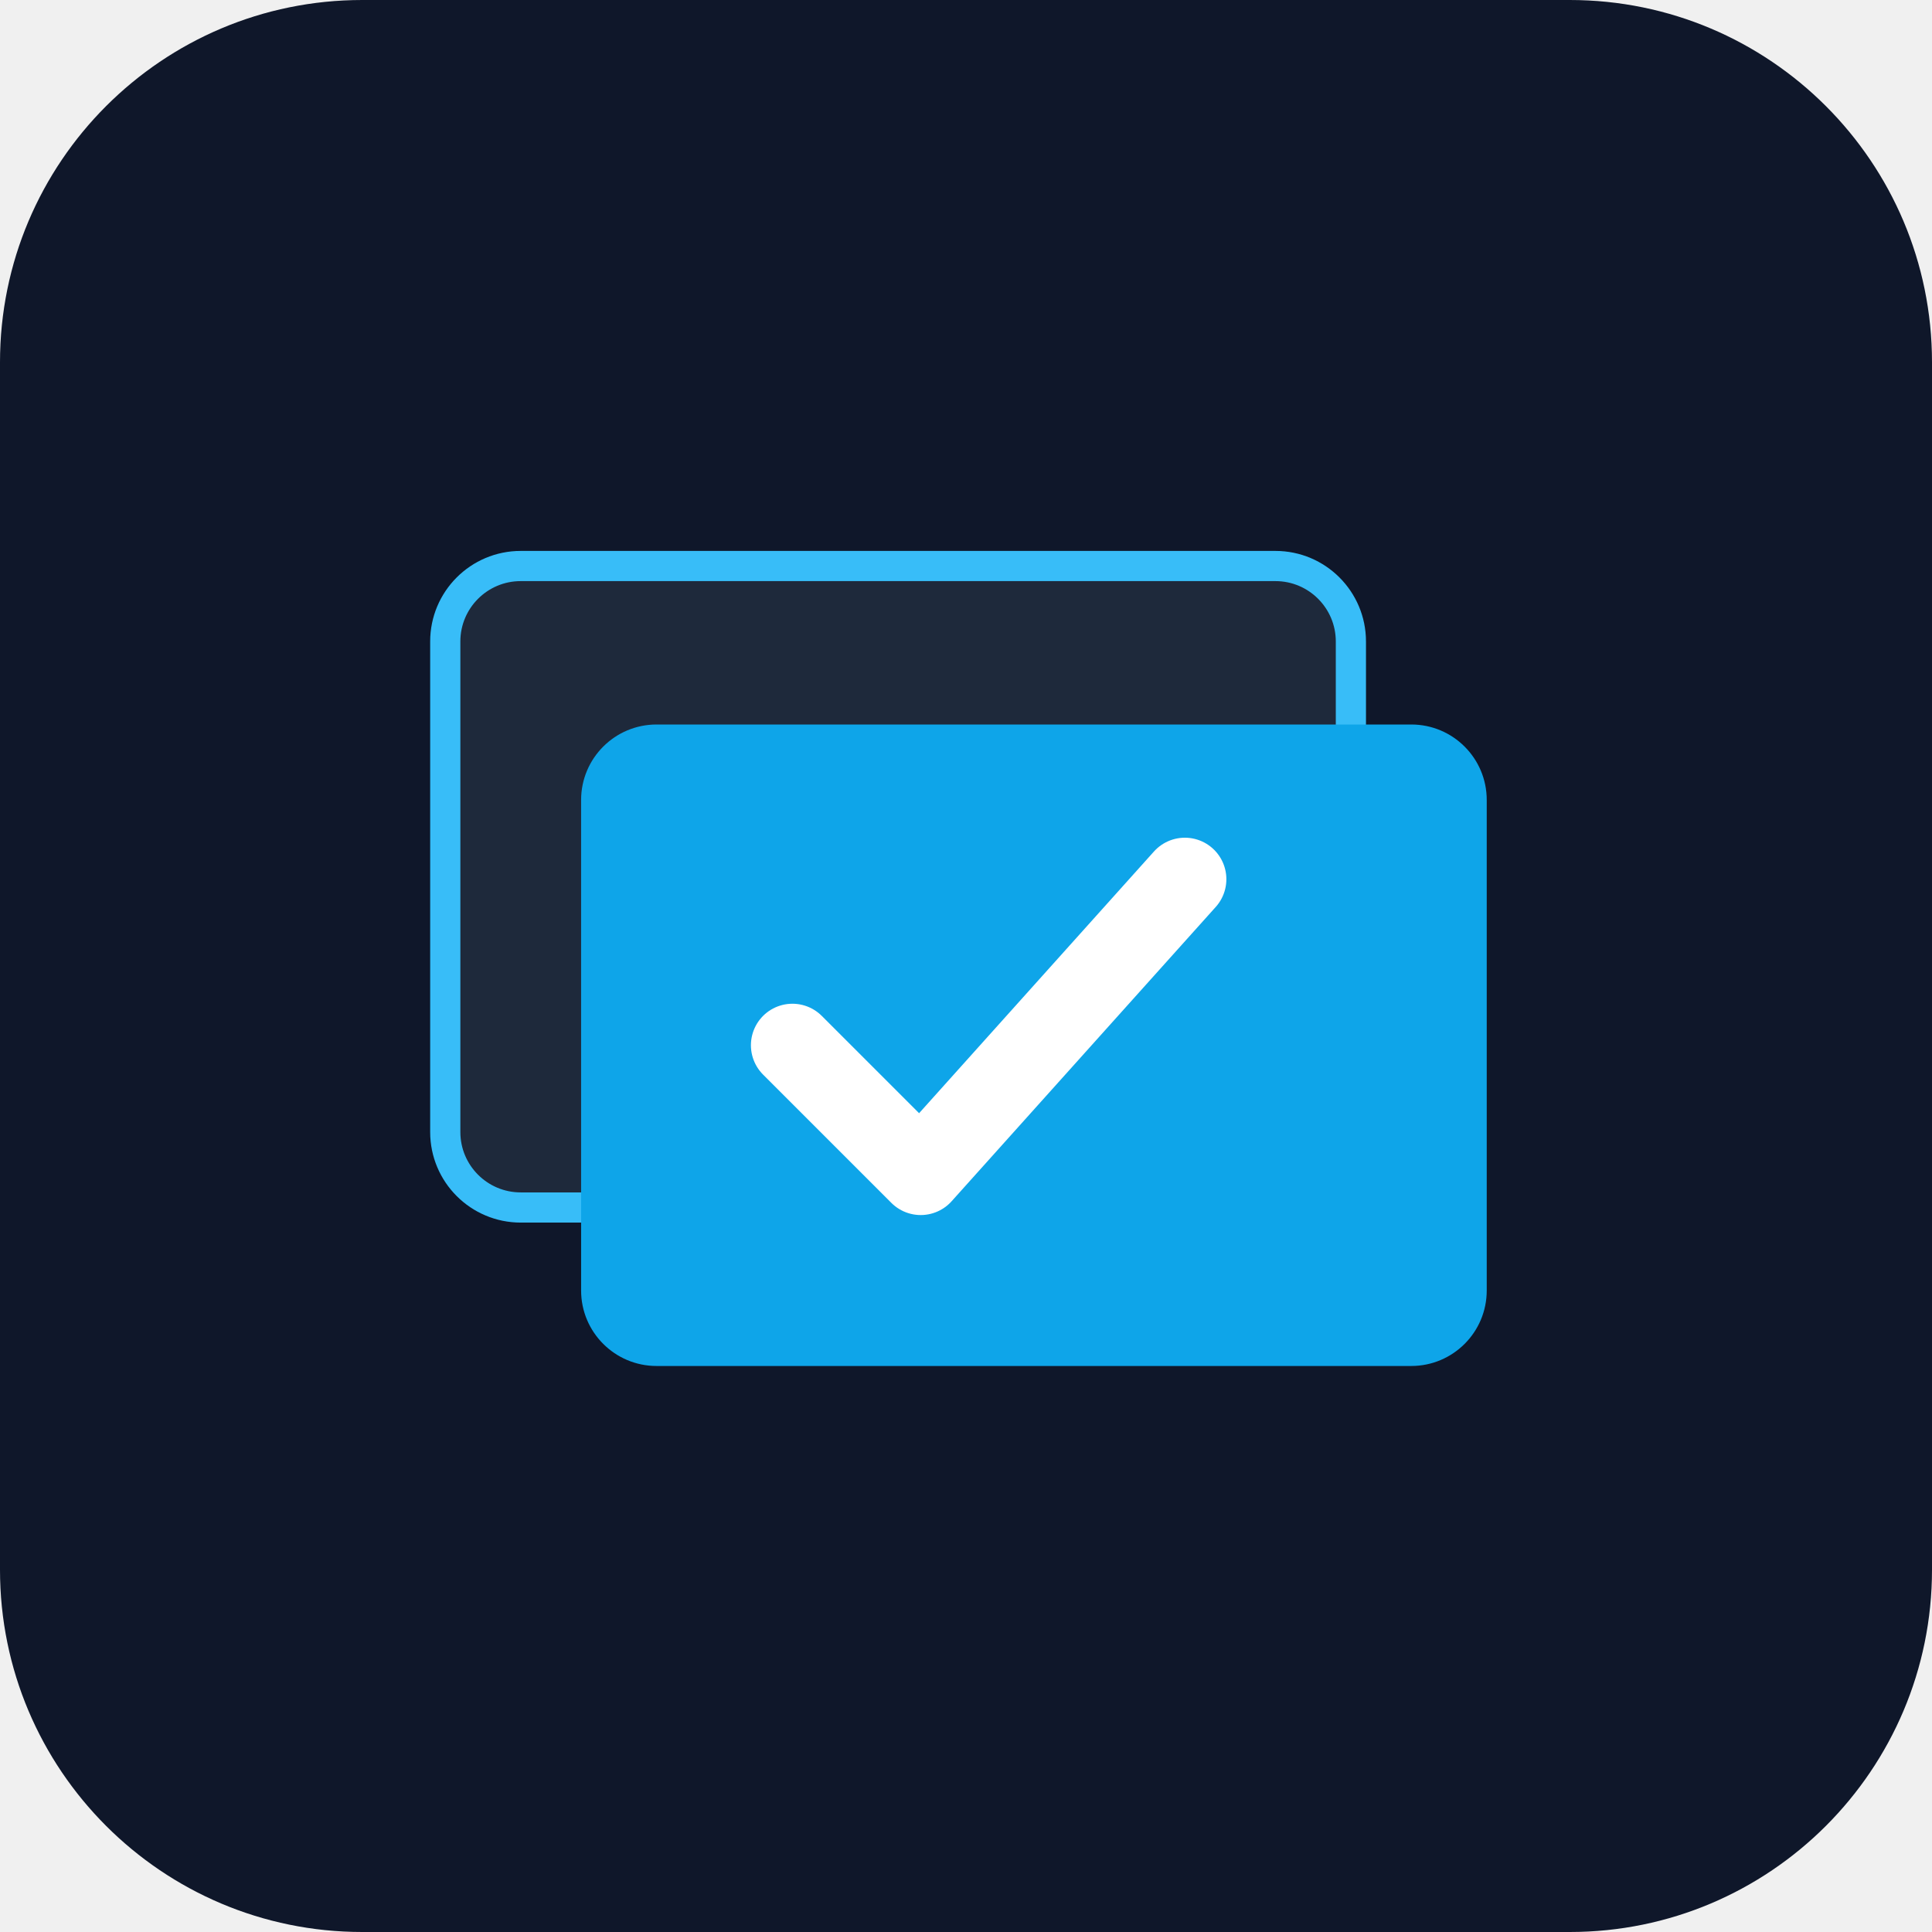
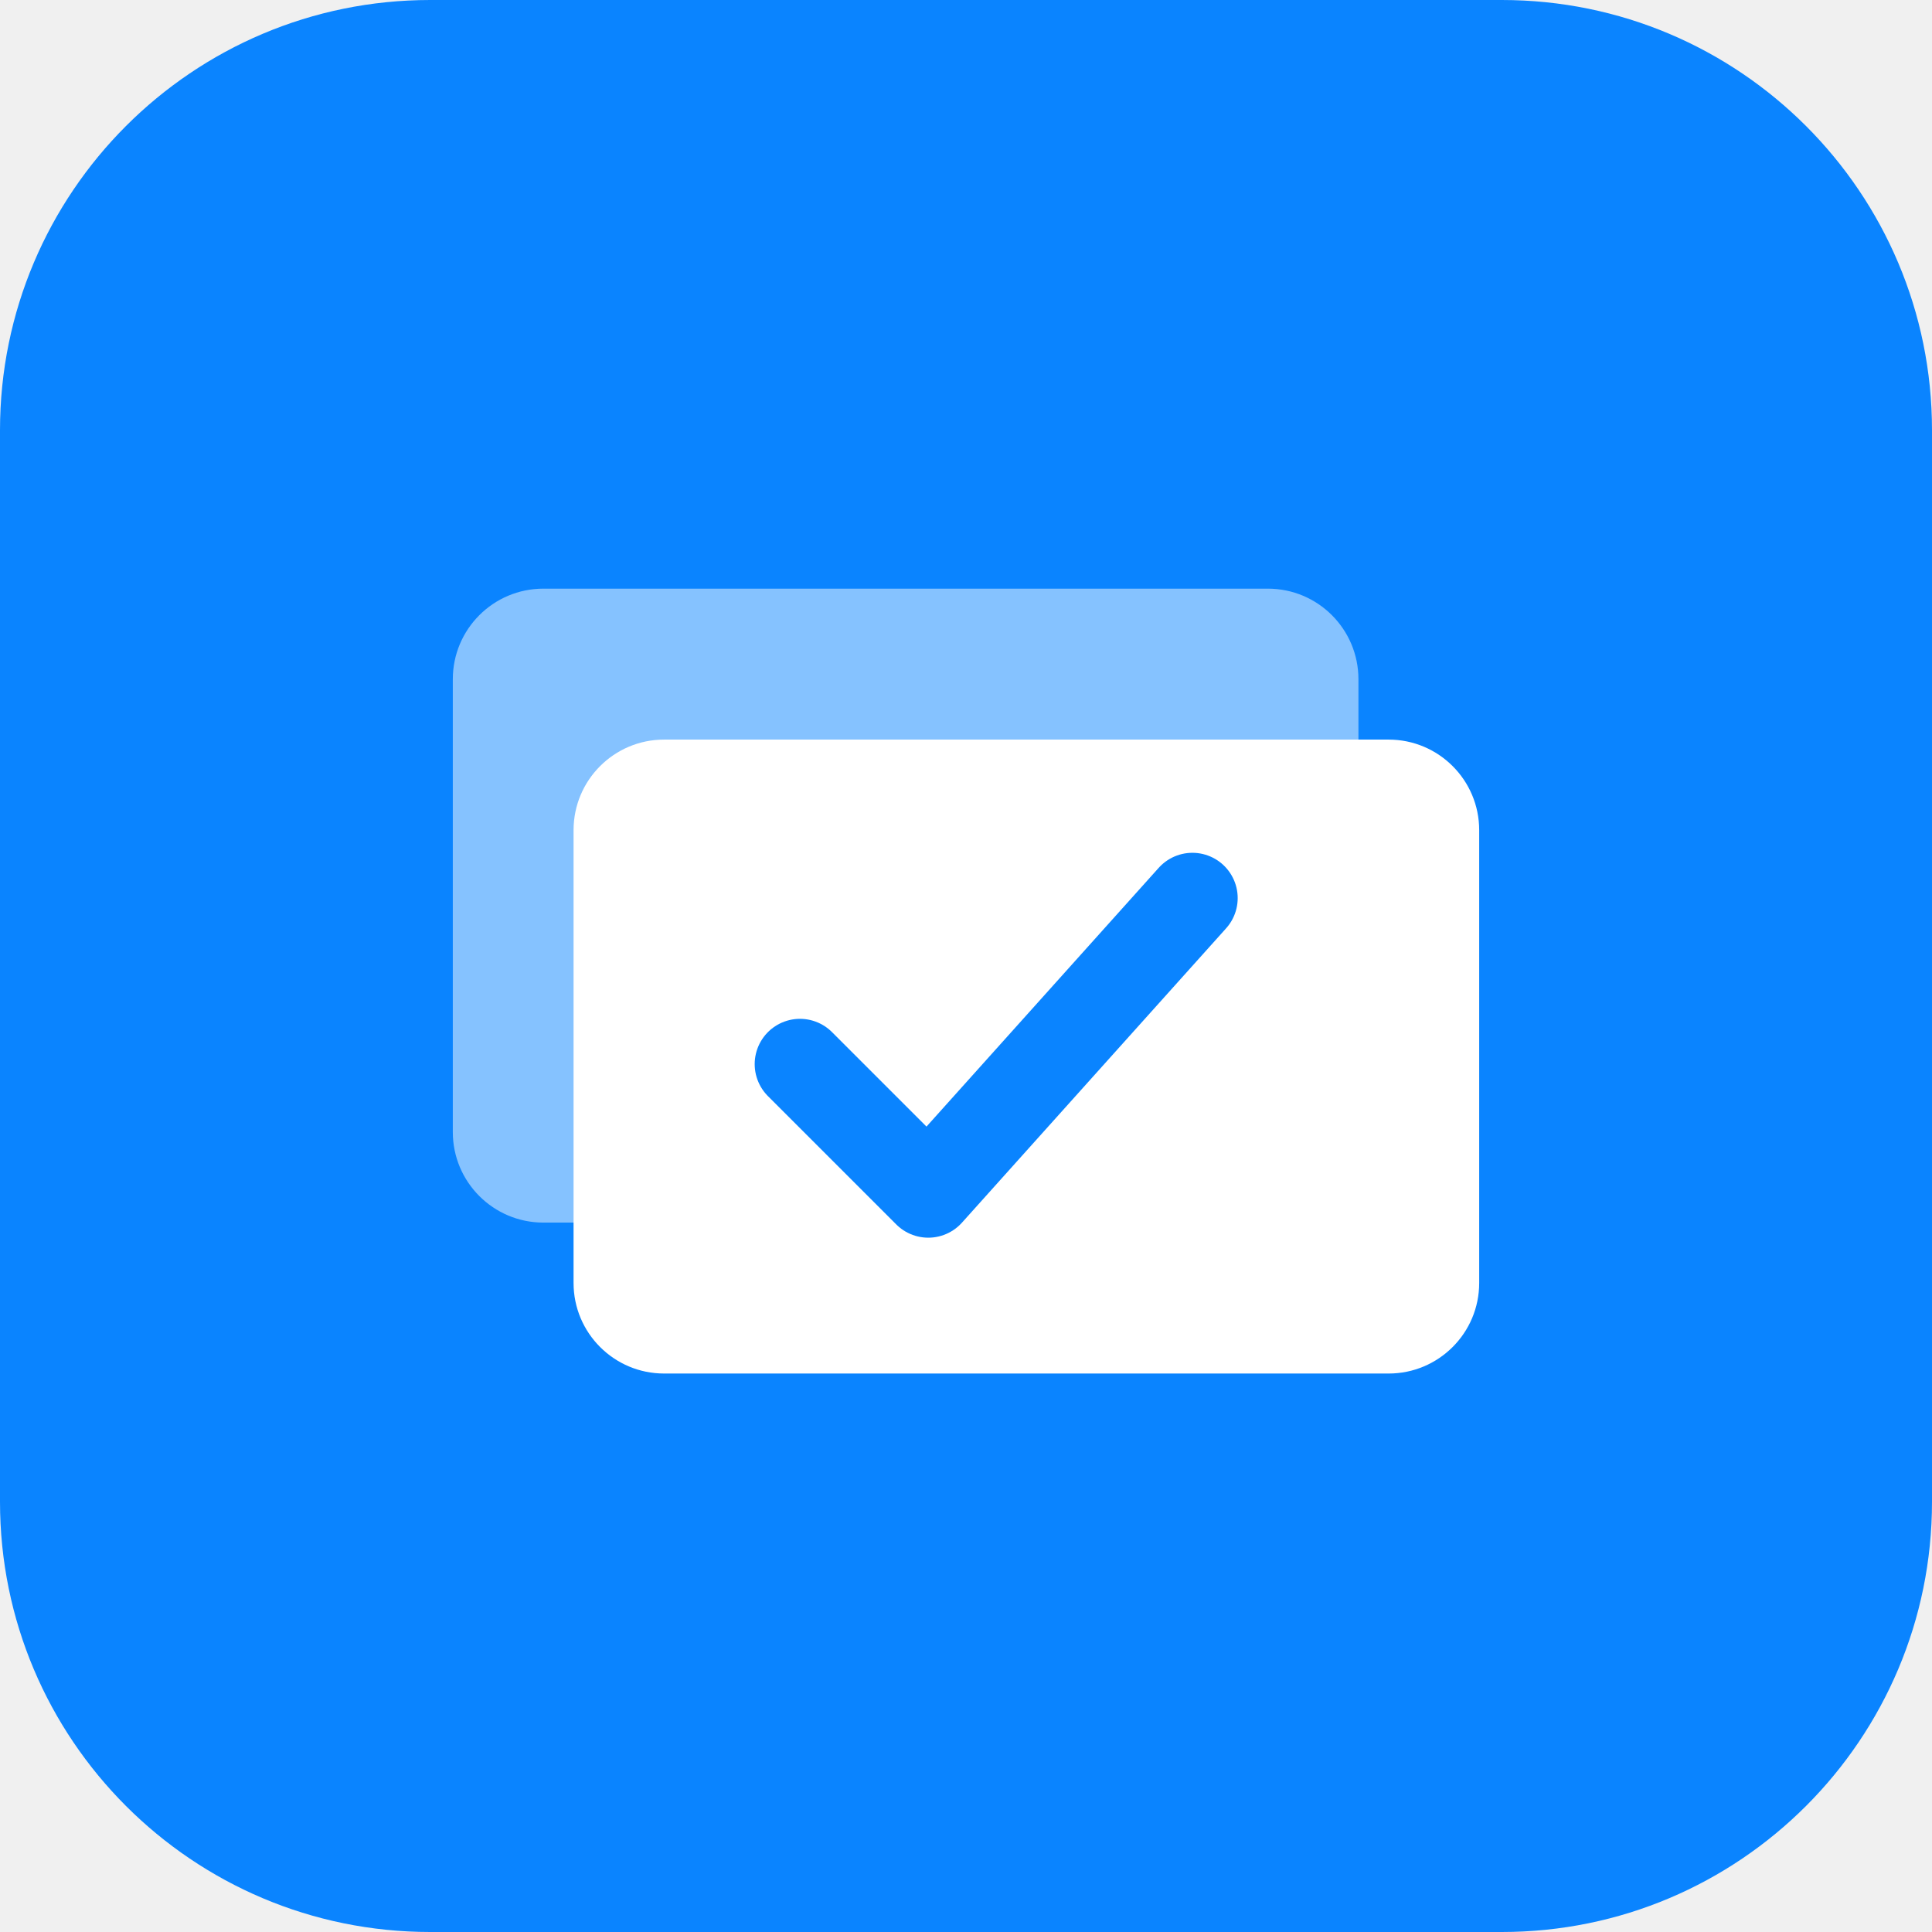
<svg xmlns="http://www.w3.org/2000/svg" viewBox="0 0 512 512">
-   <rect width="512" height="512" rx="96" fill="#0f172a" />
-   <rect x="118" y="150" width="240" height="170" rx="20" fill="#1e293b" stroke="#38bdf8" stroke-width="8" />
-   <rect x="154" y="192" width="240" height="170" rx="20" fill="#0ea5e9" />
-   <path d="M210 277l34 34 70-78" fill="none" stroke="#fff" stroke-width="22" stroke-linecap="round" stroke-linejoin="round" />
+   <rect width="512" height="512" rx="114" fill="#0A84FF" />
+   <rect x="120" y="156" width="240" height="168" rx="24" fill="#ffffff" opacity="0.5" />
+   <rect x="152" y="196" width="240" height="168" rx="24" fill="#ffffff" />
+   <path d="M212 282l34 34 70-78" fill="none" stroke="#0A84FF" stroke-width="24" stroke-linecap="round" stroke-linejoin="round" />
</svg>
